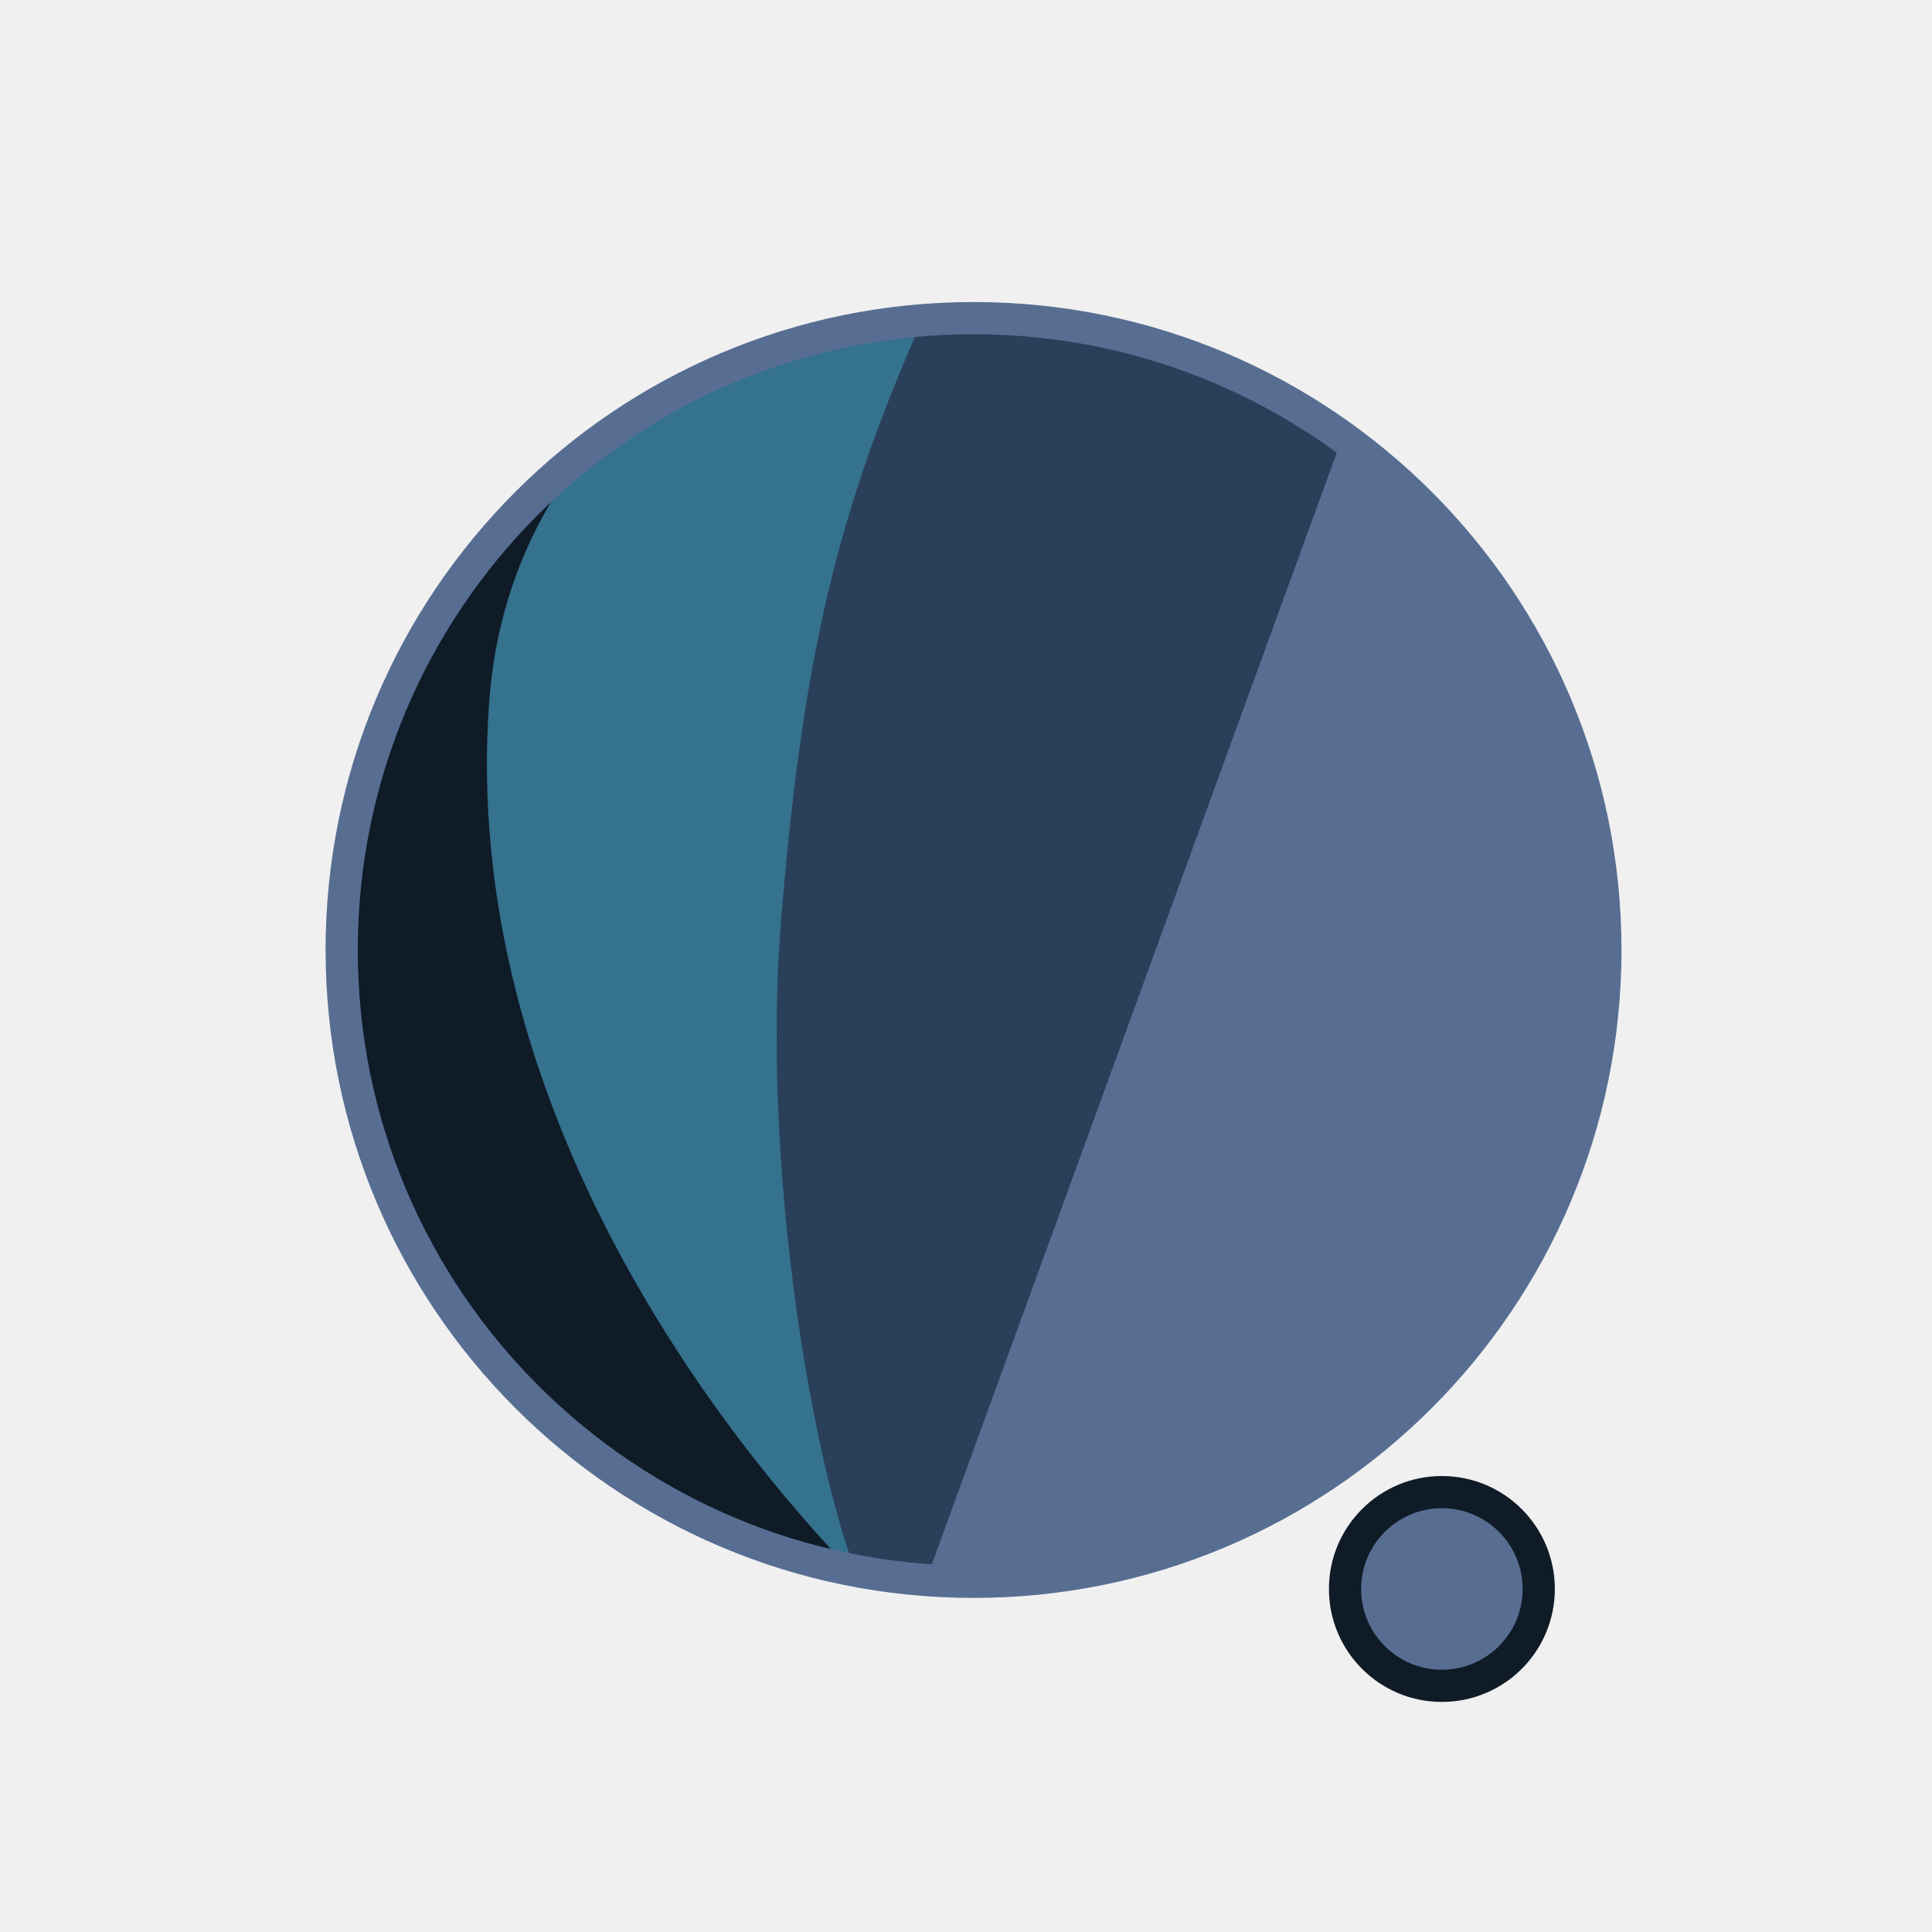
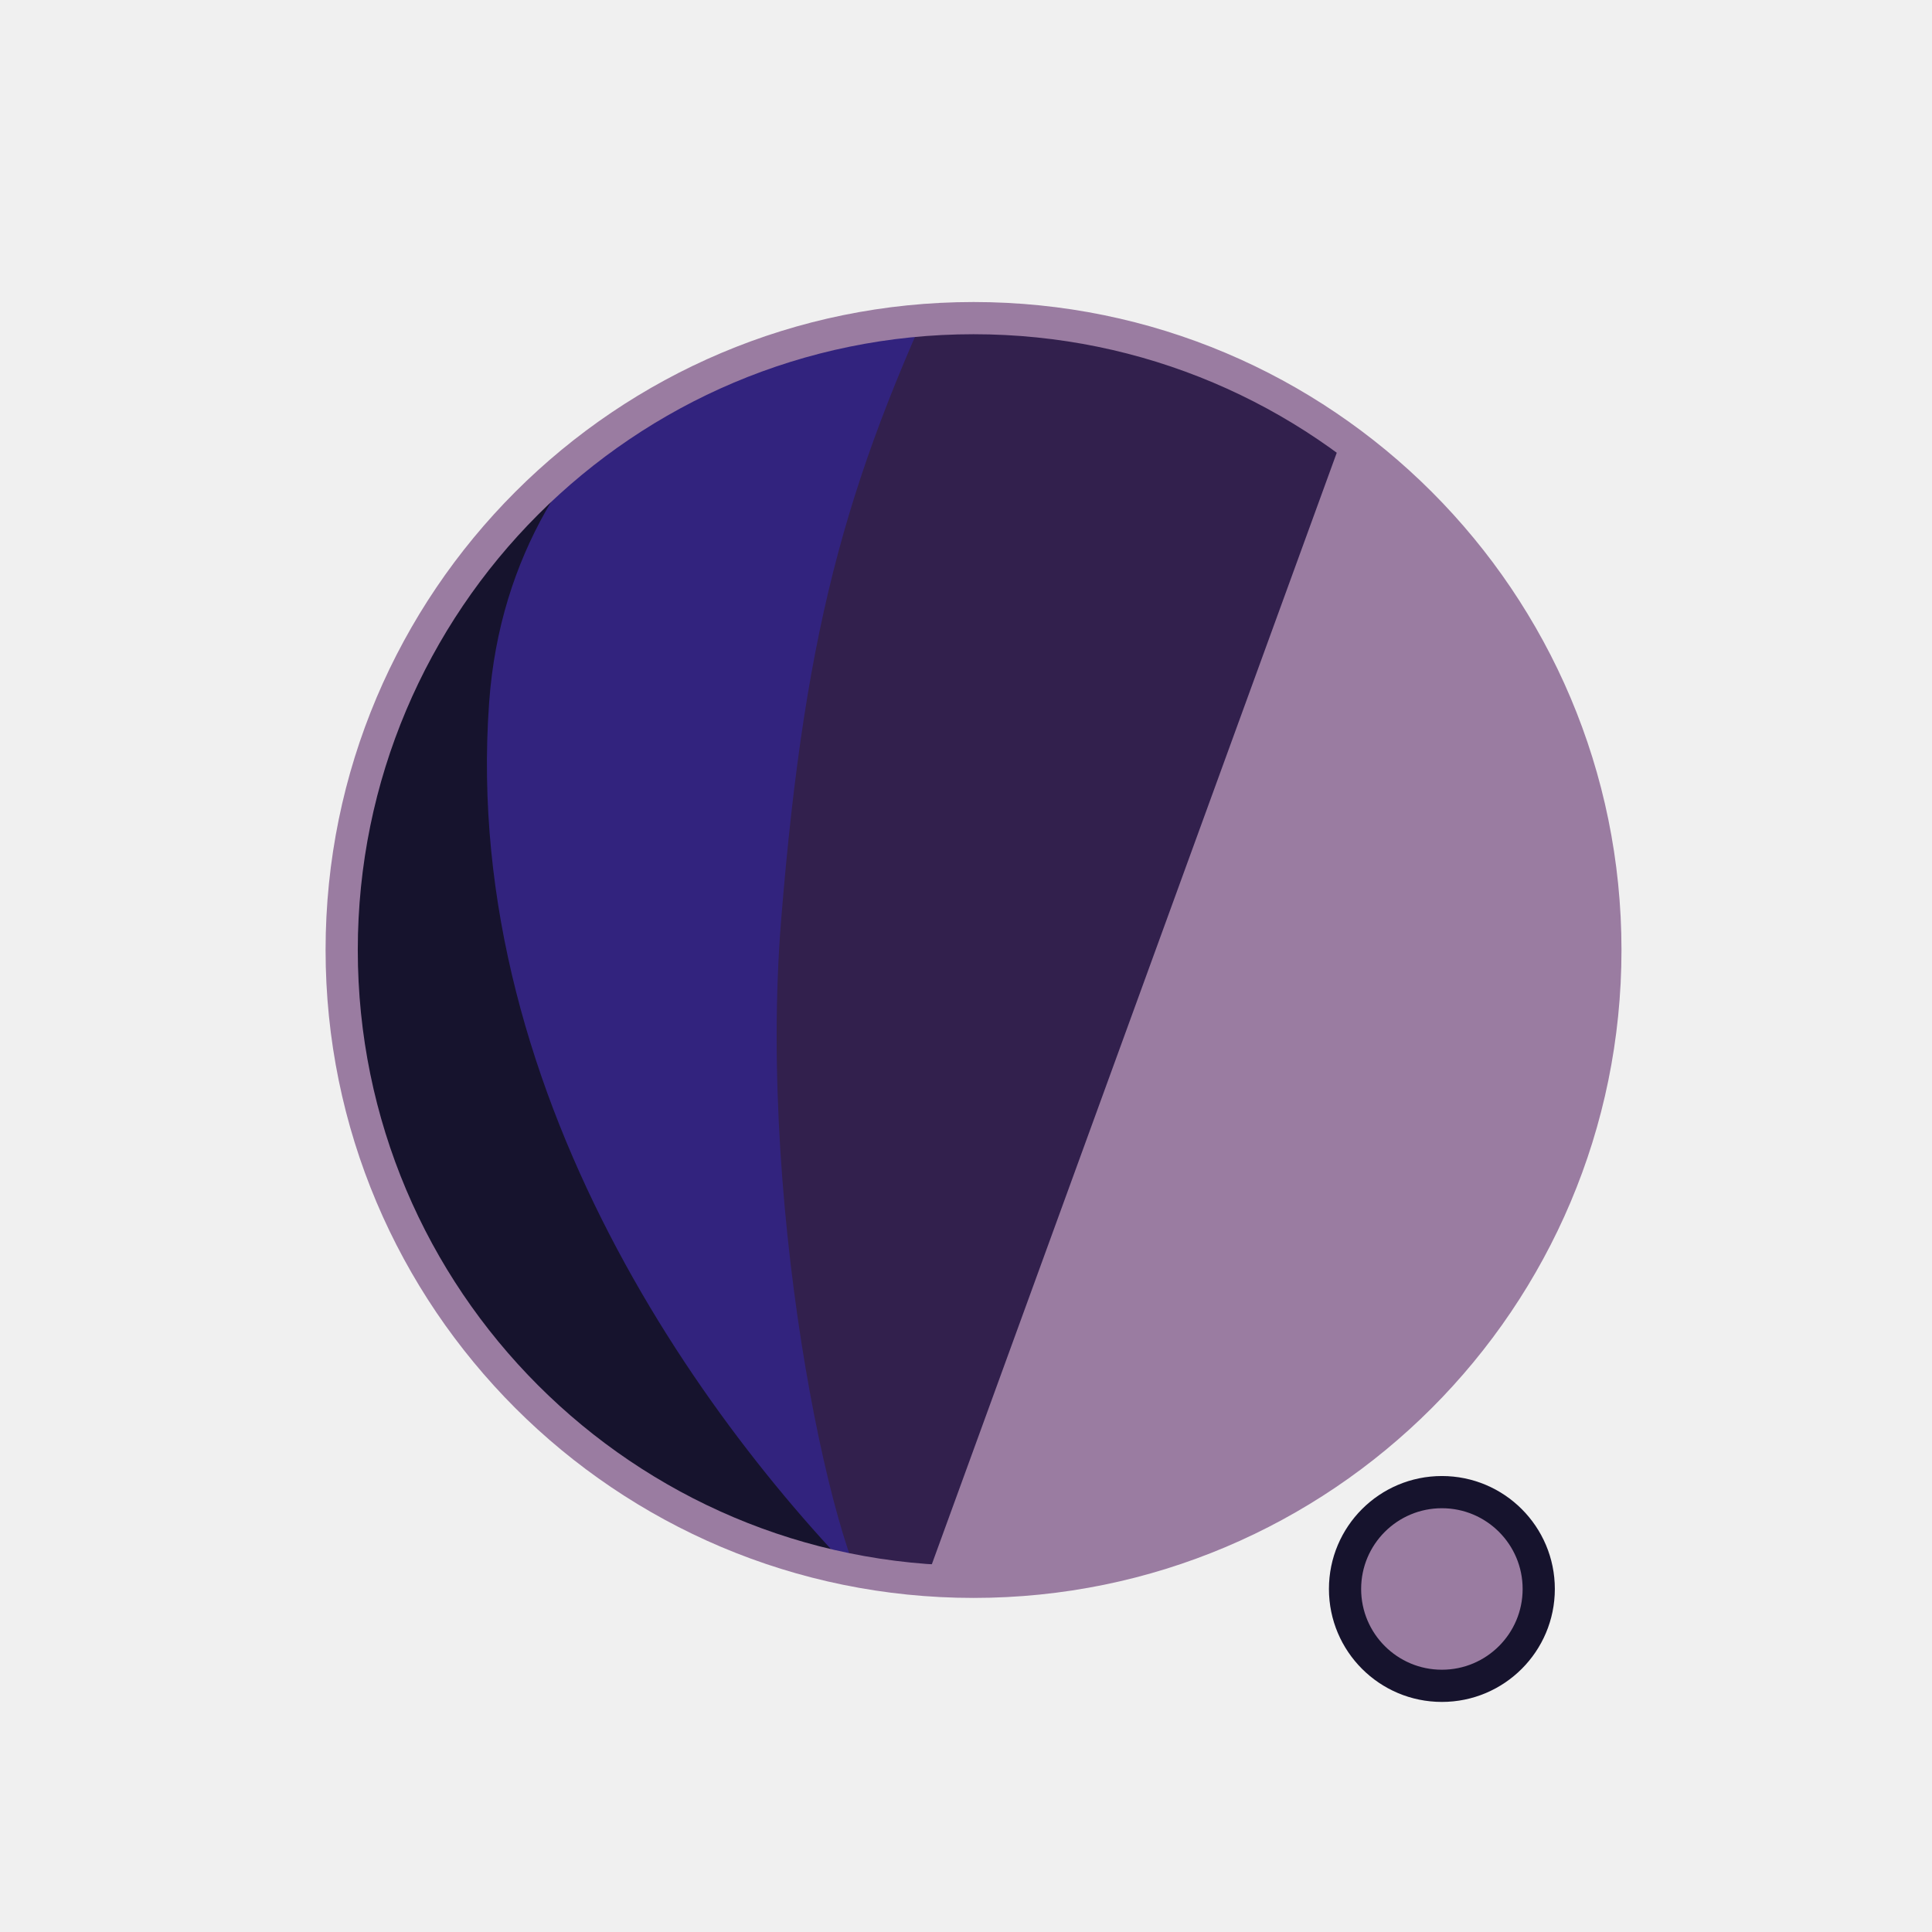
<svg xmlns="http://www.w3.org/2000/svg" width="300" height="300" viewBox="0 0 79.375 79.375" version="1.1" id="svg1">
  <defs id="defs1">
    <filter id="mask-powermask-path-effect5_inverse" style="color-interpolation-filters:sRGB" height="100" width="100" x="-50" y="-50">
      <feColorMatrix id="mask-powermask-path-effect5_primitive1" values="1" type="saturate" result="fbSourceGraphic" />
      <feColorMatrix id="mask-powermask-path-effect5_primitive2" values="-1 0 0 0 1 0 -1 0 0 1 0 0 -1 0 1 0 0 0 1 0 " in="fbSourceGraphic" />
    </filter>
    <clipPath clipPathUnits="userSpaceOnUse" id="clipPath1">
      <circle style="display:inline;fill:#000000;fill-opacity:1;stroke:none;stroke-width:0.214" id="circle3" cx="44.886" cy="38.249" r="22.842" />
    </clipPath>
    <clipPath clipPathUnits="userSpaceOnUse" id="clipPath3">
      <circle style="display:inline;opacity:1;fill:#000000;fill-opacity:1;stroke:none;stroke-width:2.646;stroke-dasharray:none;stroke-opacity:1" id="circle4" cx="39.235" cy="39.029" r="25.959" />
    </clipPath>
    <clipPath clipPathUnits="userSpaceOnUse" id="clipPath4">
      <circle style="display:inline;opacity:1;fill:#000000;fill-opacity:1;stroke:none;stroke-width:0.243" id="circle5" cx="39.997" cy="39.029" r="25.959" />
    </clipPath>
    <clipPath clipPathUnits="userSpaceOnUse" id="clipPath19">
      <g id="g20" style="display:inline">
        <circle style="display:inline;opacity:1;fill:#ffffff;fill-opacity:1;stroke:#000000;stroke-width:1.323;stroke-dasharray:none;stroke-opacity:1" id="circle20" cx="39.997" cy="39.029" r="25.959" />
        <path style="display:inline;fill:#ffffff;fill-opacity:1;stroke:none;stroke-width:1.323;stroke-linecap:round;stroke-linejoin:round;stroke-dasharray:none;stroke-opacity:1" d="M 40.972,71.749 65.107,9.074 51.262,8.513 29.654,71.374 Z" id="path20" />
      </g>
    </clipPath>
  </defs>
  <g id="layer1">
-     <circle style="display:inline;opacity:1;fill:#576E92;fill-opacity:1;stroke:none;stroke-width:2.646;stroke-dasharray:none;stroke-opacity:1" id="path1" cx="39.997" cy="39.029" r="25.959" />
-     <circle style="display:inline;opacity:1;fill:#576E92;fill-opacity:1;stroke:#101B28;stroke-width:1.323;stroke-linecap:round;stroke-linejoin:round;stroke-dasharray:none;stroke-opacity:1" id="path23" cx="59.239" cy="65.282" r="3.979" />
-     <path style="display:inline;opacity:1;fill:#2A3F59;fill-opacity:1;stroke:none;stroke-width:2.646;stroke-linecap:round;stroke-linejoin:round;stroke-dasharray:none;stroke-opacity:1" d="M 14.114,8.183 56.981,12.942 37.387,66.729 7.337,66.366 Z" id="path4" clip-path="url(#clipPath4)" />
-     <path style="display:inline;opacity:1;fill:#34728E;fill-opacity:1;stroke:none;stroke-width:2.646;stroke-linecap:round;stroke-linejoin:round;stroke-dasharray:none;stroke-opacity:1" d="m 38.537,10.093 c -4.366,9.204 -6.195,15.177 -7.208,27.727 -0.992,12.295 2.307,27.137 4.048,28.492 L 8.159,69.099 11.655,10.117 Z" id="path8" clip-path="url(#clipPath3)" transform="translate(0.7619726)" />
-     <path style="display:inline;opacity:1;fill:#101B28;fill-opacity:1;stroke:none;stroke-width:2.646;stroke-linecap:round;stroke-linejoin:round;stroke-dasharray:none;stroke-opacity:1" d="m 42.193,12.318 c -4.211,1.987 -14.039,6.189 -14.818,16.984 -1.049,14.531 8.417,27.086 14.901,33.188 l -22.177,3.33 -0.971,-51.47 z" id="path12" clip-path="url(#clipPath1)" transform="matrix(1.1365,0,0,1.1365,-11.01583,-4.44086)" />
-     <path style="display:inline;fill:none;stroke:#576E92;stroke-width:5.292;stroke-linecap:round;stroke-linejoin:round;stroke-dasharray:none;stroke-opacity:1" d="M 56.155,14.893 37.161,67.307 c 0.345,-0.826 6.533,-17.661 9.644,-21.104 4.78,-5.292 13.008,-2.765 13.143,4.977 0.044,2.513 -1.431,15.998 -1.431,15.998" id="path2" clip-path="url(#clipPath19)" mask="none" />
-     <circle style="display:inline;opacity:1;fill:none;fill-opacity:1;stroke:#576E92;stroke-width:1.323;stroke-dasharray:none;stroke-opacity:1" id="circle8" cx="39.997" cy="39.029" r="25.959" />
+     <circle style="display:inline;opacity:1;fill:#9A7CA1;fill-opacity:1;stroke:none;stroke-width:2.646;stroke-dasharray:none;stroke-opacity:1" id="path1" cx="39.997" cy="39.029" r="25.959" />
+     <circle style="display:inline;opacity:1;fill:#9A7CA1;fill-opacity:1;stroke:#16132D;stroke-width:1.323;stroke-linecap:round;stroke-linejoin:round;stroke-dasharray:none;stroke-opacity:1" id="path23" cx="59.239" cy="65.282" r="3.979" />
+     <path style="display:inline;opacity:1;fill:#32204D;fill-opacity:1;stroke:none;stroke-width:2.646;stroke-linecap:round;stroke-linejoin:round;stroke-dasharray:none;stroke-opacity:1" d="M 14.114,8.183 56.981,12.942 37.387,66.729 7.337,66.366 Z" id="path4" clip-path="url(#clipPath4)" />
+     <path style="display:inline;opacity:1;fill:#32237E;fill-opacity:1;stroke:none;stroke-width:2.646;stroke-linecap:round;stroke-linejoin:round;stroke-dasharray:none;stroke-opacity:1" d="m 38.537,10.093 c -4.366,9.204 -6.195,15.177 -7.208,27.727 -0.992,12.295 2.307,27.137 4.048,28.492 L 8.159,69.099 11.655,10.117 Z" id="path8" clip-path="url(#clipPath3)" transform="translate(0.7619726)" />
+     <path style="display:inline;opacity:1;fill:#16132D;fill-opacity:1;stroke:none;stroke-width:2.646;stroke-linecap:round;stroke-linejoin:round;stroke-dasharray:none;stroke-opacity:1" d="m 42.193,12.318 c -4.211,1.987 -14.039,6.189 -14.818,16.984 -1.049,14.531 8.417,27.086 14.901,33.188 l -22.177,3.33 -0.971,-51.47 z" id="path12" clip-path="url(#clipPath1)" transform="matrix(1.1365,0,0,1.1365,-11.01583,-4.44086)" />
+     <path style="display:inline;fill:none;stroke:#9A7CA1;stroke-width:5.292;stroke-linecap:round;stroke-linejoin:round;stroke-dasharray:none;stroke-opacity:1" d="M 56.155,14.893 37.161,67.307 c 0.345,-0.826 6.533,-17.661 9.644,-21.104 4.78,-5.292 13.008,-2.765 13.143,4.977 0.044,2.513 -1.431,15.998 -1.431,15.998" id="path2" clip-path="url(#clipPath19)" mask="none" />
+     <circle style="display:inline;opacity:1;fill:none;fill-opacity:1;stroke:#9A7CA1;stroke-width:1.323;stroke-dasharray:none;stroke-opacity:1" id="circle8" cx="39.997" cy="39.029" r="25.959" />
  </g>
</svg>
